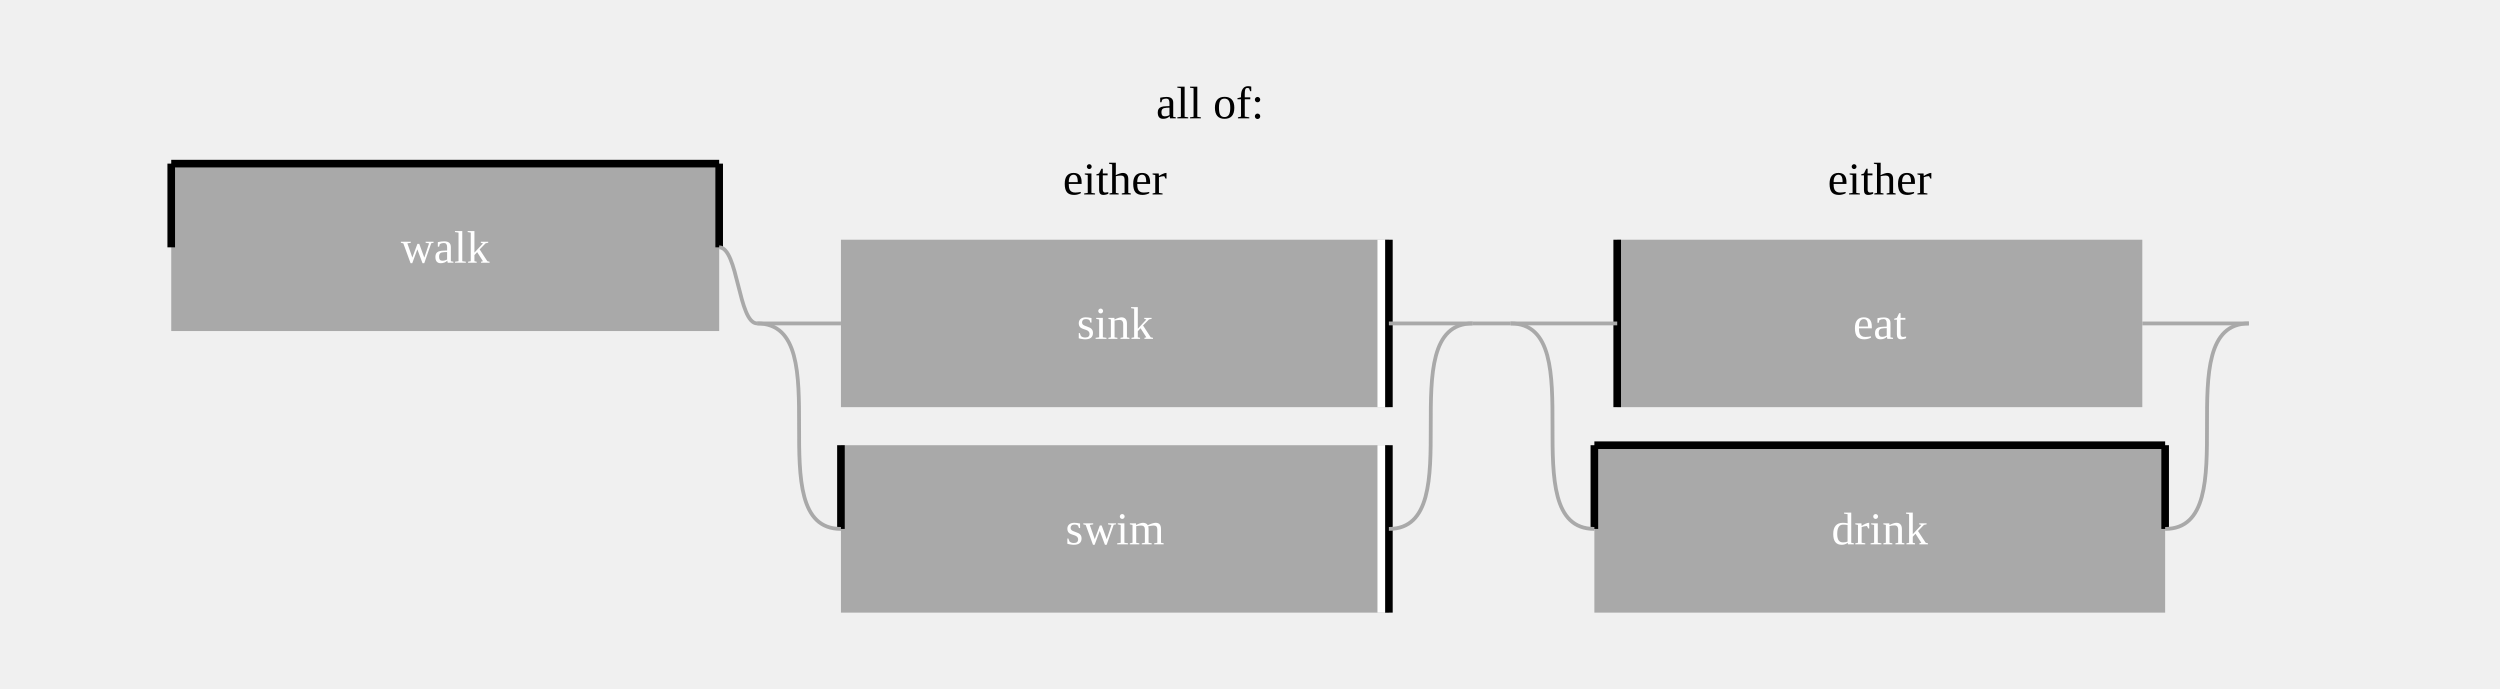
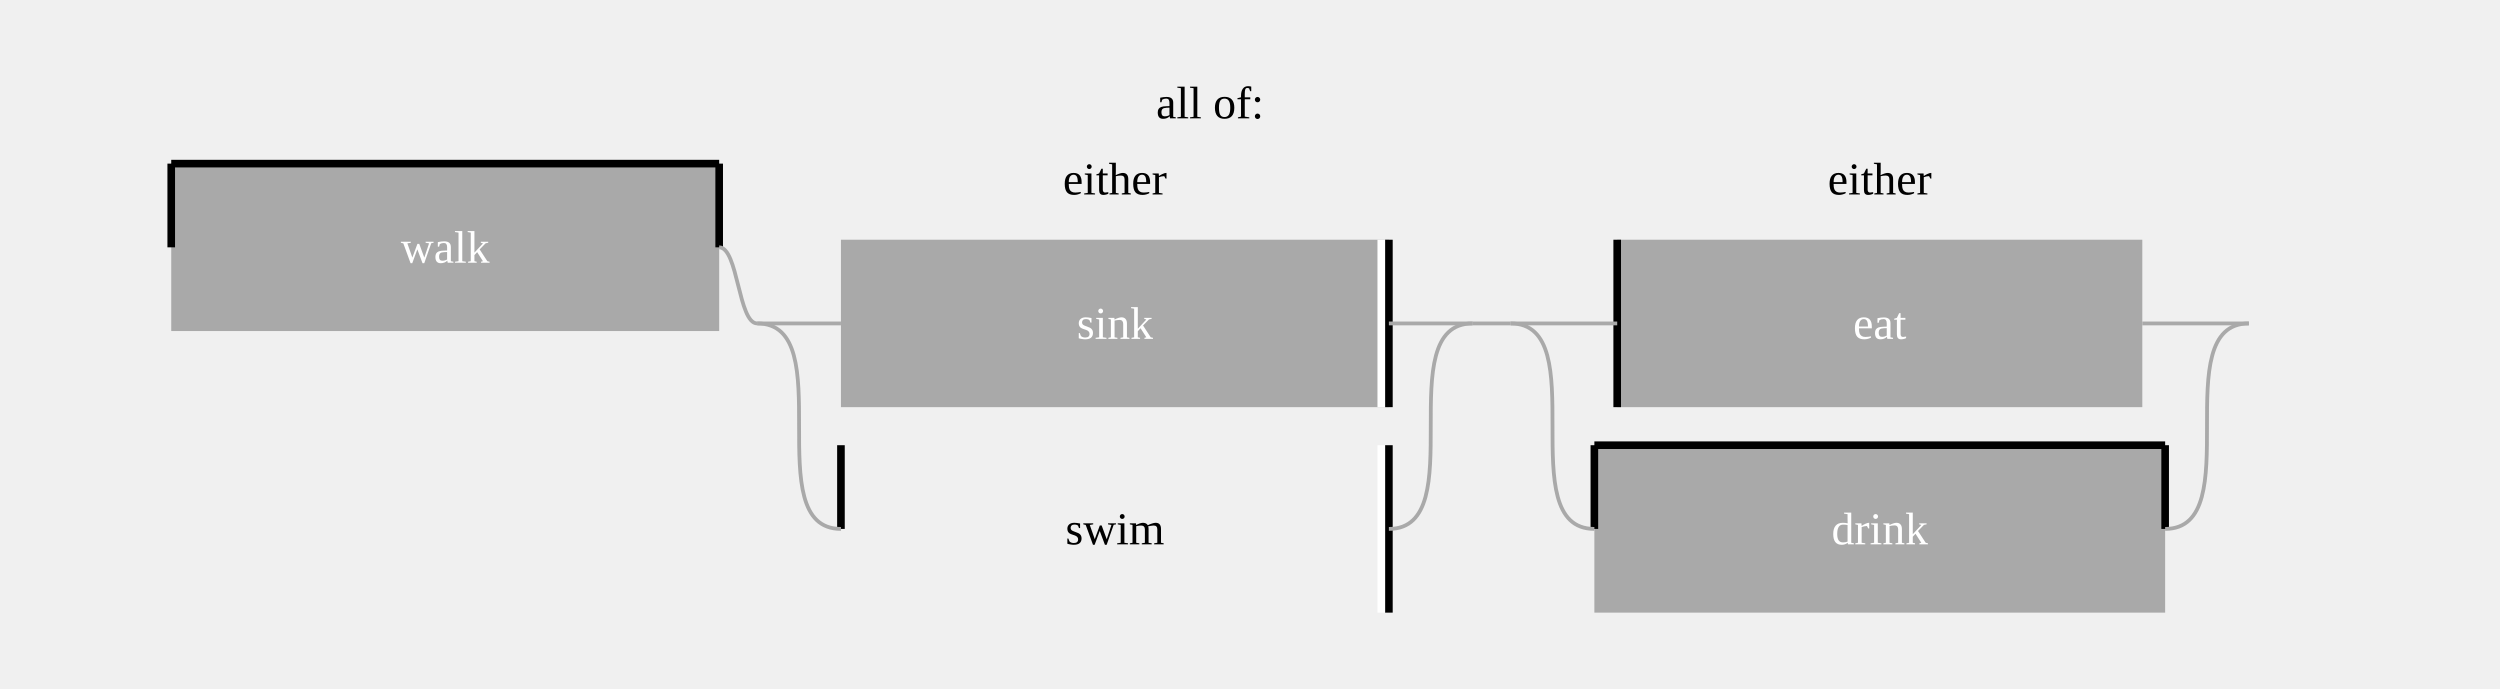
<svg xmlns="http://www.w3.org/2000/svg" width="657" height="181" version="1.11.1">
  <rect fill="darkgrey" stroke="none" x="0" class="textbox" width="144" y="0" transform="translate(22 0)translate(0 20)translate(23 23)" height="44" />
  <text fill="white" dominant-baseline="central" x="72" y="22" transform="translate(22 0)translate(0 20)translate(23 23)" text-anchor="middle">walk</text>
  <line stroke="black" class="leftline.half" stroke-width="2px" y1="0" x1="0" y2="22" transform="translate(22 0)translate(0 20)translate(23 23)" x2="0" />
  <line stroke="black" class="rightline.half" stroke-width="2px" y1="0" x1="144" y2="22" transform="translate(22 0)translate(0 20)translate(23 23)" x2="144" />
  <line stroke="black" class="topline.full" stroke-width="2px" y1="0" x1="0" y2="0" transform="translate(22 0)translate(0 20)translate(23 23)" x2="144" />
  <rect fill="darkgrey" stroke="none" x="0" class="textbox" width="144" y="0" transform="translate(0 0)translate(0 10)translate(22 -10)translate(0 20)translate(154 0)translate(22 0)translate(0 20)translate(23 23)" height="44" />
  <text fill="white" dominant-baseline="central" x="72" y="22" transform="translate(0 0)translate(0 10)translate(22 -10)translate(0 20)translate(154 0)translate(22 0)translate(0 20)translate(23 23)" text-anchor="middle">sink</text>
  <line stroke="black" class="rightline.full" stroke-width="2px" y1="0" x1="144" y2="44" transform="translate(0 0)translate(0 10)translate(22 -10)translate(0 20)translate(154 0)translate(22 0)translate(0 20)translate(23 23)" x2="144" />
  <line stroke="white" class="rightline.full" stroke-width="2px" y1="0" x1="142" y2="44" transform="translate(0 0)translate(0 10)translate(22 -10)translate(0 20)translate(154 0)translate(22 0)translate(0 20)translate(23 23)" x2="142" />
  <path fill="none" stroke="darkgrey" class="v_connector_in" d="M -22,32 C 0,32 -22,32 0 32" transform="translate(22 -10)translate(0 20)translate(154 0)translate(22 0)translate(0 20)translate(23 23)" />
  <path fill="none" stroke="darkgrey" class="v_connector_out" d="M 166,32 C 144,32 166,32 144 32" transform="translate(22 -10)translate(0 20)translate(154 0)translate(22 0)translate(0 20)translate(23 23)" />
-   <rect fill="darkgrey" stroke="none" x="0" class="textbox" width="144" y="0" transform="translate(0 0)translate(0 64)translate(22 -10)translate(0 20)translate(154 0)translate(22 0)translate(0 20)translate(23 23)" height="44" />
-   <text fill="white" dominant-baseline="central" x="72" y="22" transform="translate(0 0)translate(0 64)translate(22 -10)translate(0 20)translate(154 0)translate(22 0)translate(0 20)translate(23 23)" text-anchor="middle">swim</text>
+   <rect fill="none" stroke="none" x="0" class="textbox" width="144" y="0" transform="translate(0 0)translate(0 64)translate(22 -10)translate(0 20)translate(154 0)translate(22 0)translate(0 20)translate(23 23)" height="44" />
+   <text fill="black" dominant-baseline="central" x="72" y="22" transform="translate(0 0)translate(0 64)translate(22 -10)translate(0 20)translate(154 0)translate(22 0)translate(0 20)translate(23 23)" text-anchor="middle">swim</text>
  <line stroke="black" class="leftline.half" stroke-width="2px" y1="0" x1="0" y2="22" transform="translate(0 0)translate(0 64)translate(22 -10)translate(0 20)translate(154 0)translate(22 0)translate(0 20)translate(23 23)" x2="0" />
  <line stroke="black" class="rightline.full" stroke-width="2px" y1="0" x1="144" y2="44" transform="translate(0 0)translate(0 64)translate(22 -10)translate(0 20)translate(154 0)translate(22 0)translate(0 20)translate(23 23)" x2="144" />
  <line stroke="white" class="rightline.full" stroke-width="2px" y1="0" x1="142" y2="44" transform="translate(0 0)translate(0 64)translate(22 -10)translate(0 20)translate(154 0)translate(22 0)translate(0 20)translate(23 23)" x2="142" />
  <path fill="none" stroke="darkgrey" class="v_connector_in" d="M -22,32 C 0,32 -22,86 0 86" transform="translate(22 -10)translate(0 20)translate(154 0)translate(22 0)translate(0 20)translate(23 23)" />
  <path fill="none" stroke="darkgrey" class="v_connector_out" d="M 166,32 C 144,32 166,86 144 86" transform="translate(22 -10)translate(0 20)translate(154 0)translate(22 0)translate(0 20)translate(23 23)" />
  <text dominant-baseline="hanging" x="78" transform="translate(16 0)translate(154 0)translate(22 0)translate(0 20)translate(23 23)" text-anchor="middle">either</text>
  <path fill="none" stroke="darkgrey" class="h_connector" d="M 144,22 c 5,0 5,20 10 20" transform="translate(22 0)translate(0 20)translate(23 23)" />
  <rect fill="darkgrey" stroke="none" x="0" class="textbox" width="138" y="0" transform="translate(6 0)translate(0 10)translate(22 -10)translate(0 20)translate(352 0)translate(22 0)translate(0 20)translate(23 23)" height="44" />
  <text fill="white" dominant-baseline="central" x="69" y="22" transform="translate(6 0)translate(0 10)translate(22 -10)translate(0 20)translate(352 0)translate(22 0)translate(0 20)translate(23 23)" text-anchor="middle">eat</text>
  <line stroke="black" class="leftline.full" stroke-width="2px" y1="0" x1="0" y2="44" transform="translate(6 0)translate(0 10)translate(22 -10)translate(0 20)translate(352 0)translate(22 0)translate(0 20)translate(23 23)" x2="0" />
  <path fill="none" stroke="darkgrey" class="v_connector_in" d="M -22,32 C 0,32 -22,32 6 32" transform="translate(22 -10)translate(0 20)translate(352 0)translate(22 0)translate(0 20)translate(23 23)" />
  <path fill="none" stroke="darkgrey" class="v_connector_out" d="M 172,32 C 150,32 172,32 144 32" transform="translate(22 -10)translate(0 20)translate(352 0)translate(22 0)translate(0 20)translate(23 23)" />
  <rect fill="darkgrey" stroke="none" x="0" class="textbox" width="150" y="0" transform="translate(0 0)translate(0 64)translate(22 -10)translate(0 20)translate(352 0)translate(22 0)translate(0 20)translate(23 23)" height="44" />
  <text fill="white" dominant-baseline="central" x="75" y="22" transform="translate(0 0)translate(0 64)translate(22 -10)translate(0 20)translate(352 0)translate(22 0)translate(0 20)translate(23 23)" text-anchor="middle">drink</text>
  <line stroke="black" class="leftline.half" stroke-width="2px" y1="0" x1="0" y2="22" transform="translate(0 0)translate(0 64)translate(22 -10)translate(0 20)translate(352 0)translate(22 0)translate(0 20)translate(23 23)" x2="0" />
  <line stroke="black" class="rightline.half" stroke-width="2px" y1="0" x1="150" y2="22" transform="translate(0 0)translate(0 64)translate(22 -10)translate(0 20)translate(352 0)translate(22 0)translate(0 20)translate(23 23)" x2="150" />
  <line stroke="black" class="topline.full" stroke-width="2px" y1="0" x1="0" y2="0" transform="translate(0 0)translate(0 64)translate(22 -10)translate(0 20)translate(352 0)translate(22 0)translate(0 20)translate(23 23)" x2="150" />
  <path fill="none" stroke="darkgrey" class="v_connector_in" d="M -22,32 C 0,32 -22,86 0 86" transform="translate(22 -10)translate(0 20)translate(352 0)translate(22 0)translate(0 20)translate(23 23)" />
  <path fill="none" stroke="darkgrey" class="v_connector_out" d="M 172,32 C 150,32 172,86 150 86" transform="translate(22 -10)translate(0 20)translate(352 0)translate(22 0)translate(0 20)translate(23 23)" />
  <text dominant-baseline="hanging" x="78" transform="translate(19 0)translate(352 0)translate(22 0)translate(0 20)translate(23 23)" text-anchor="middle">either</text>
  <path fill="none" stroke="darkgrey" class="h_connector" d="M 342,42 c 5,0 5,0 10 0" transform="translate(22 0)translate(0 20)translate(23 23)" />
  <text dominant-baseline="hanging" x="81" transform="translate(214 0)translate(23 23)" text-anchor="middle">all of:</text>
</svg>
